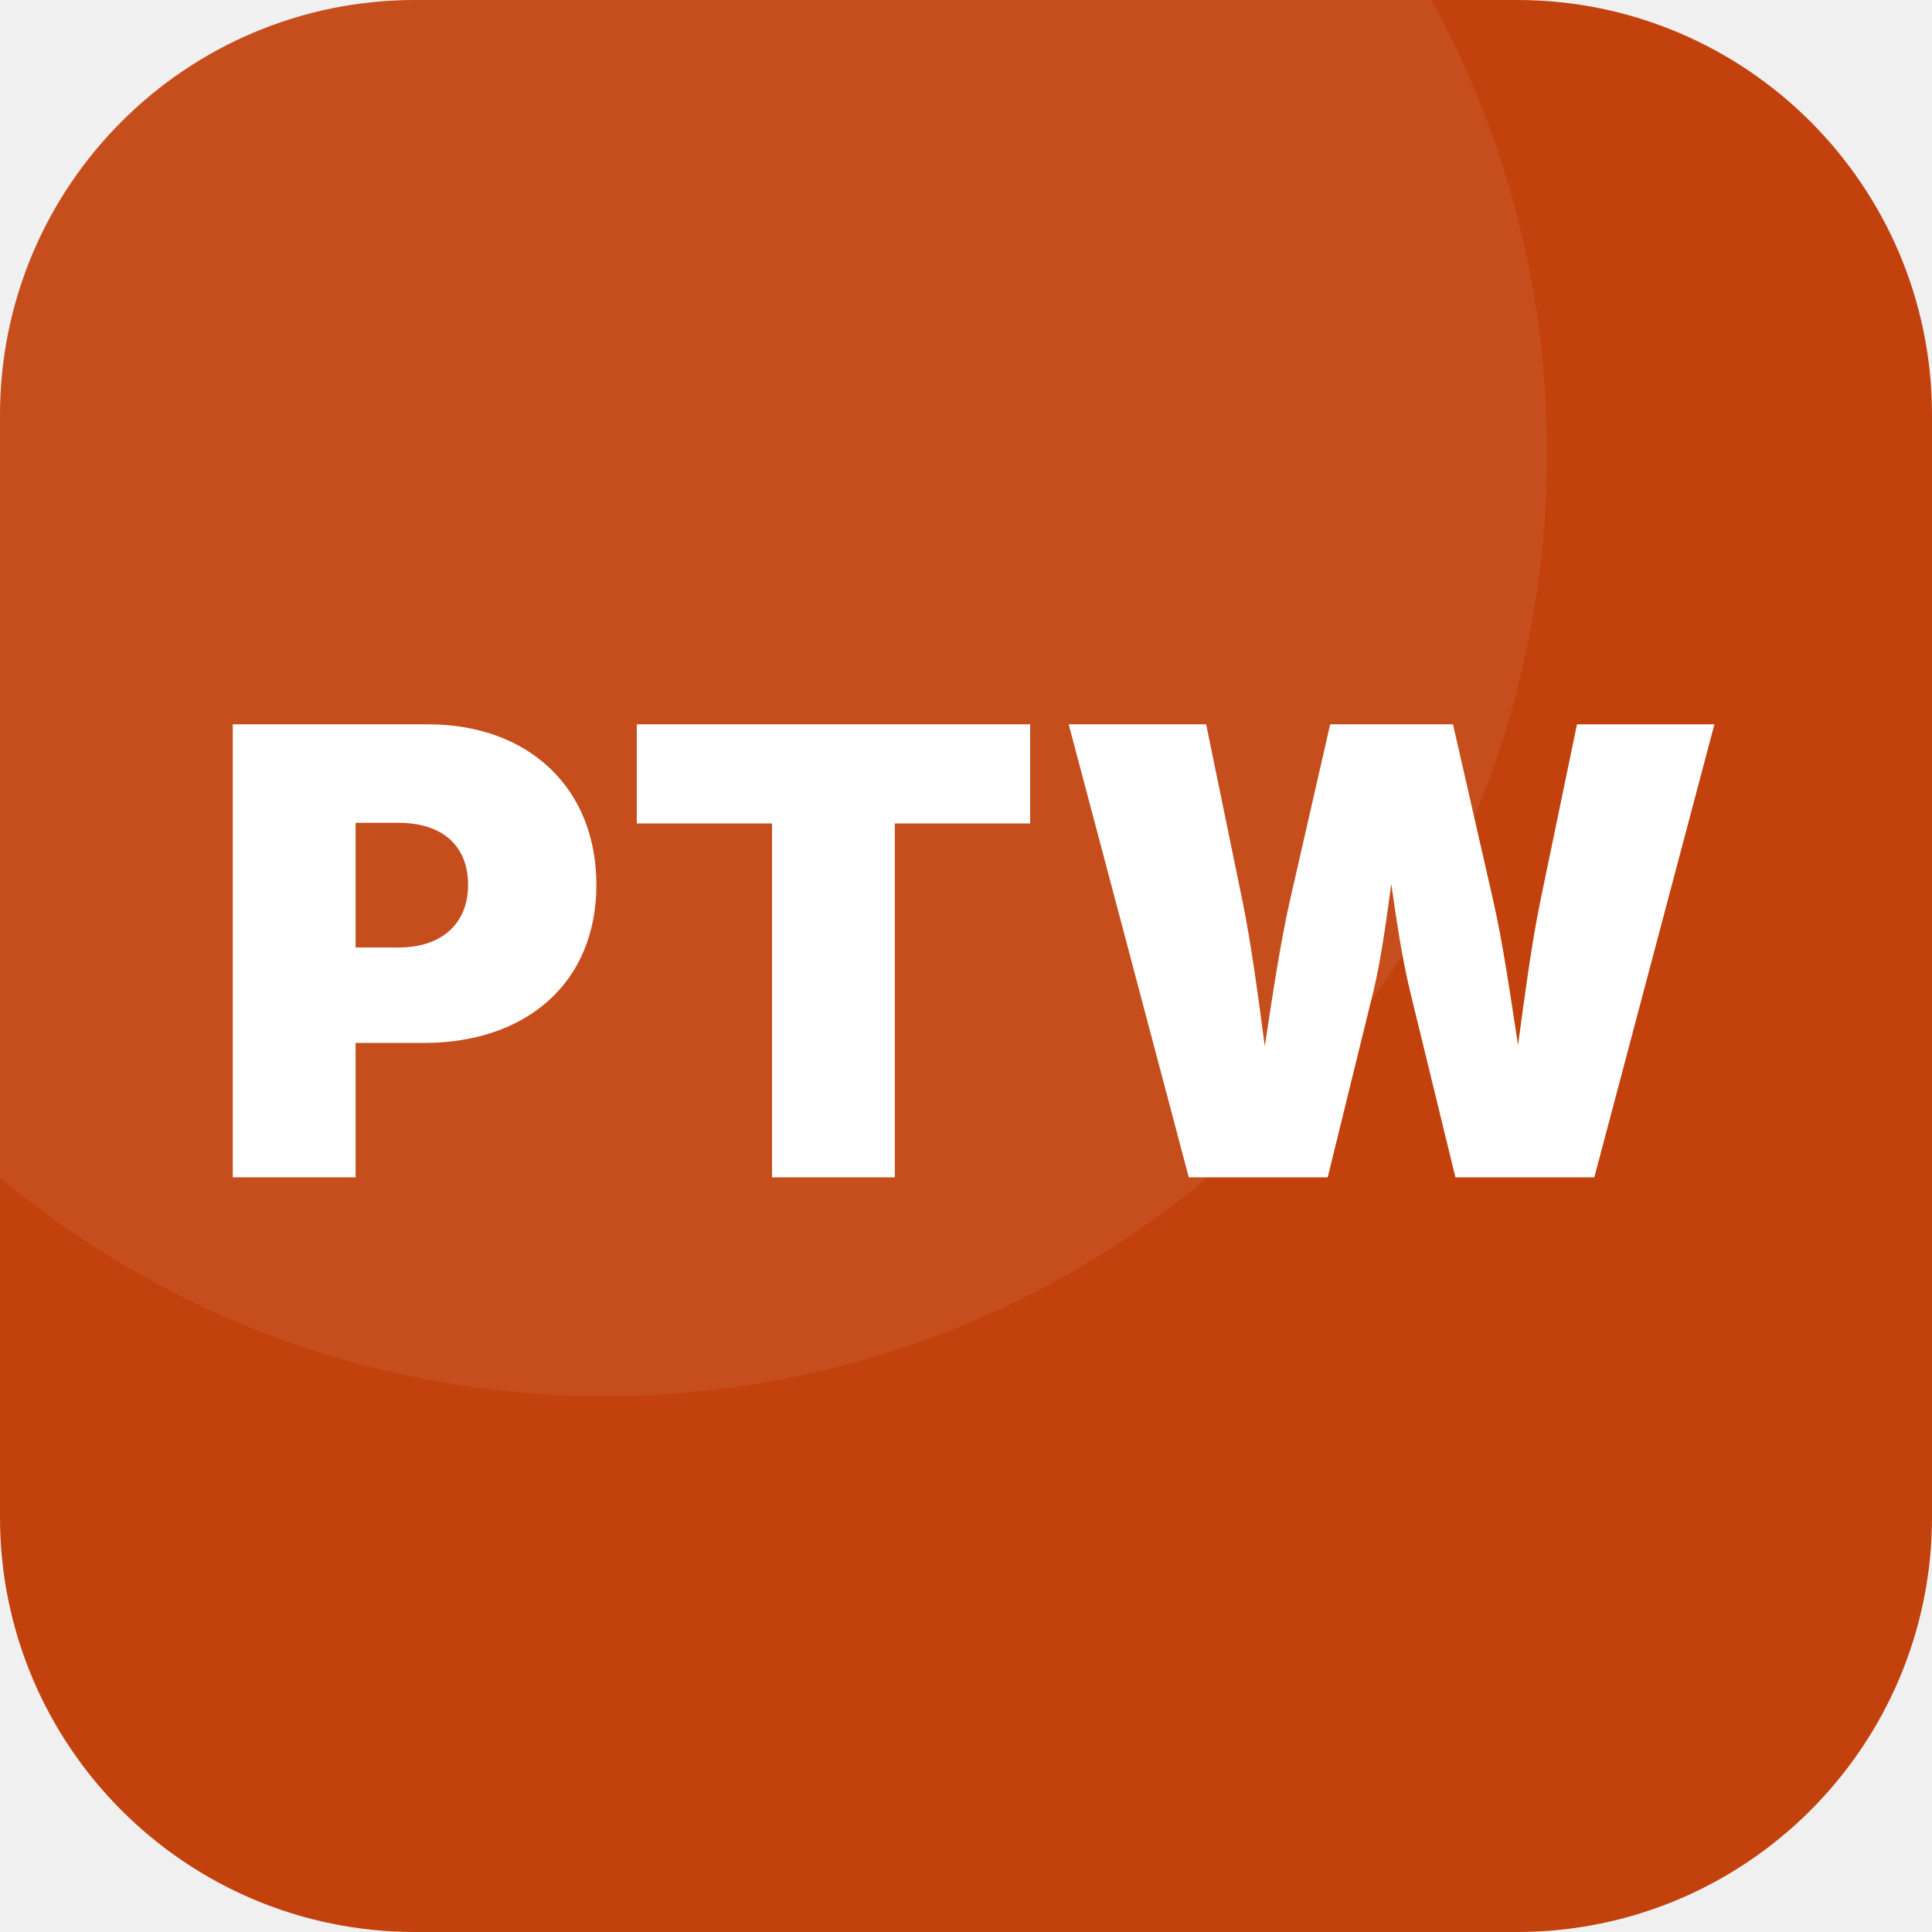
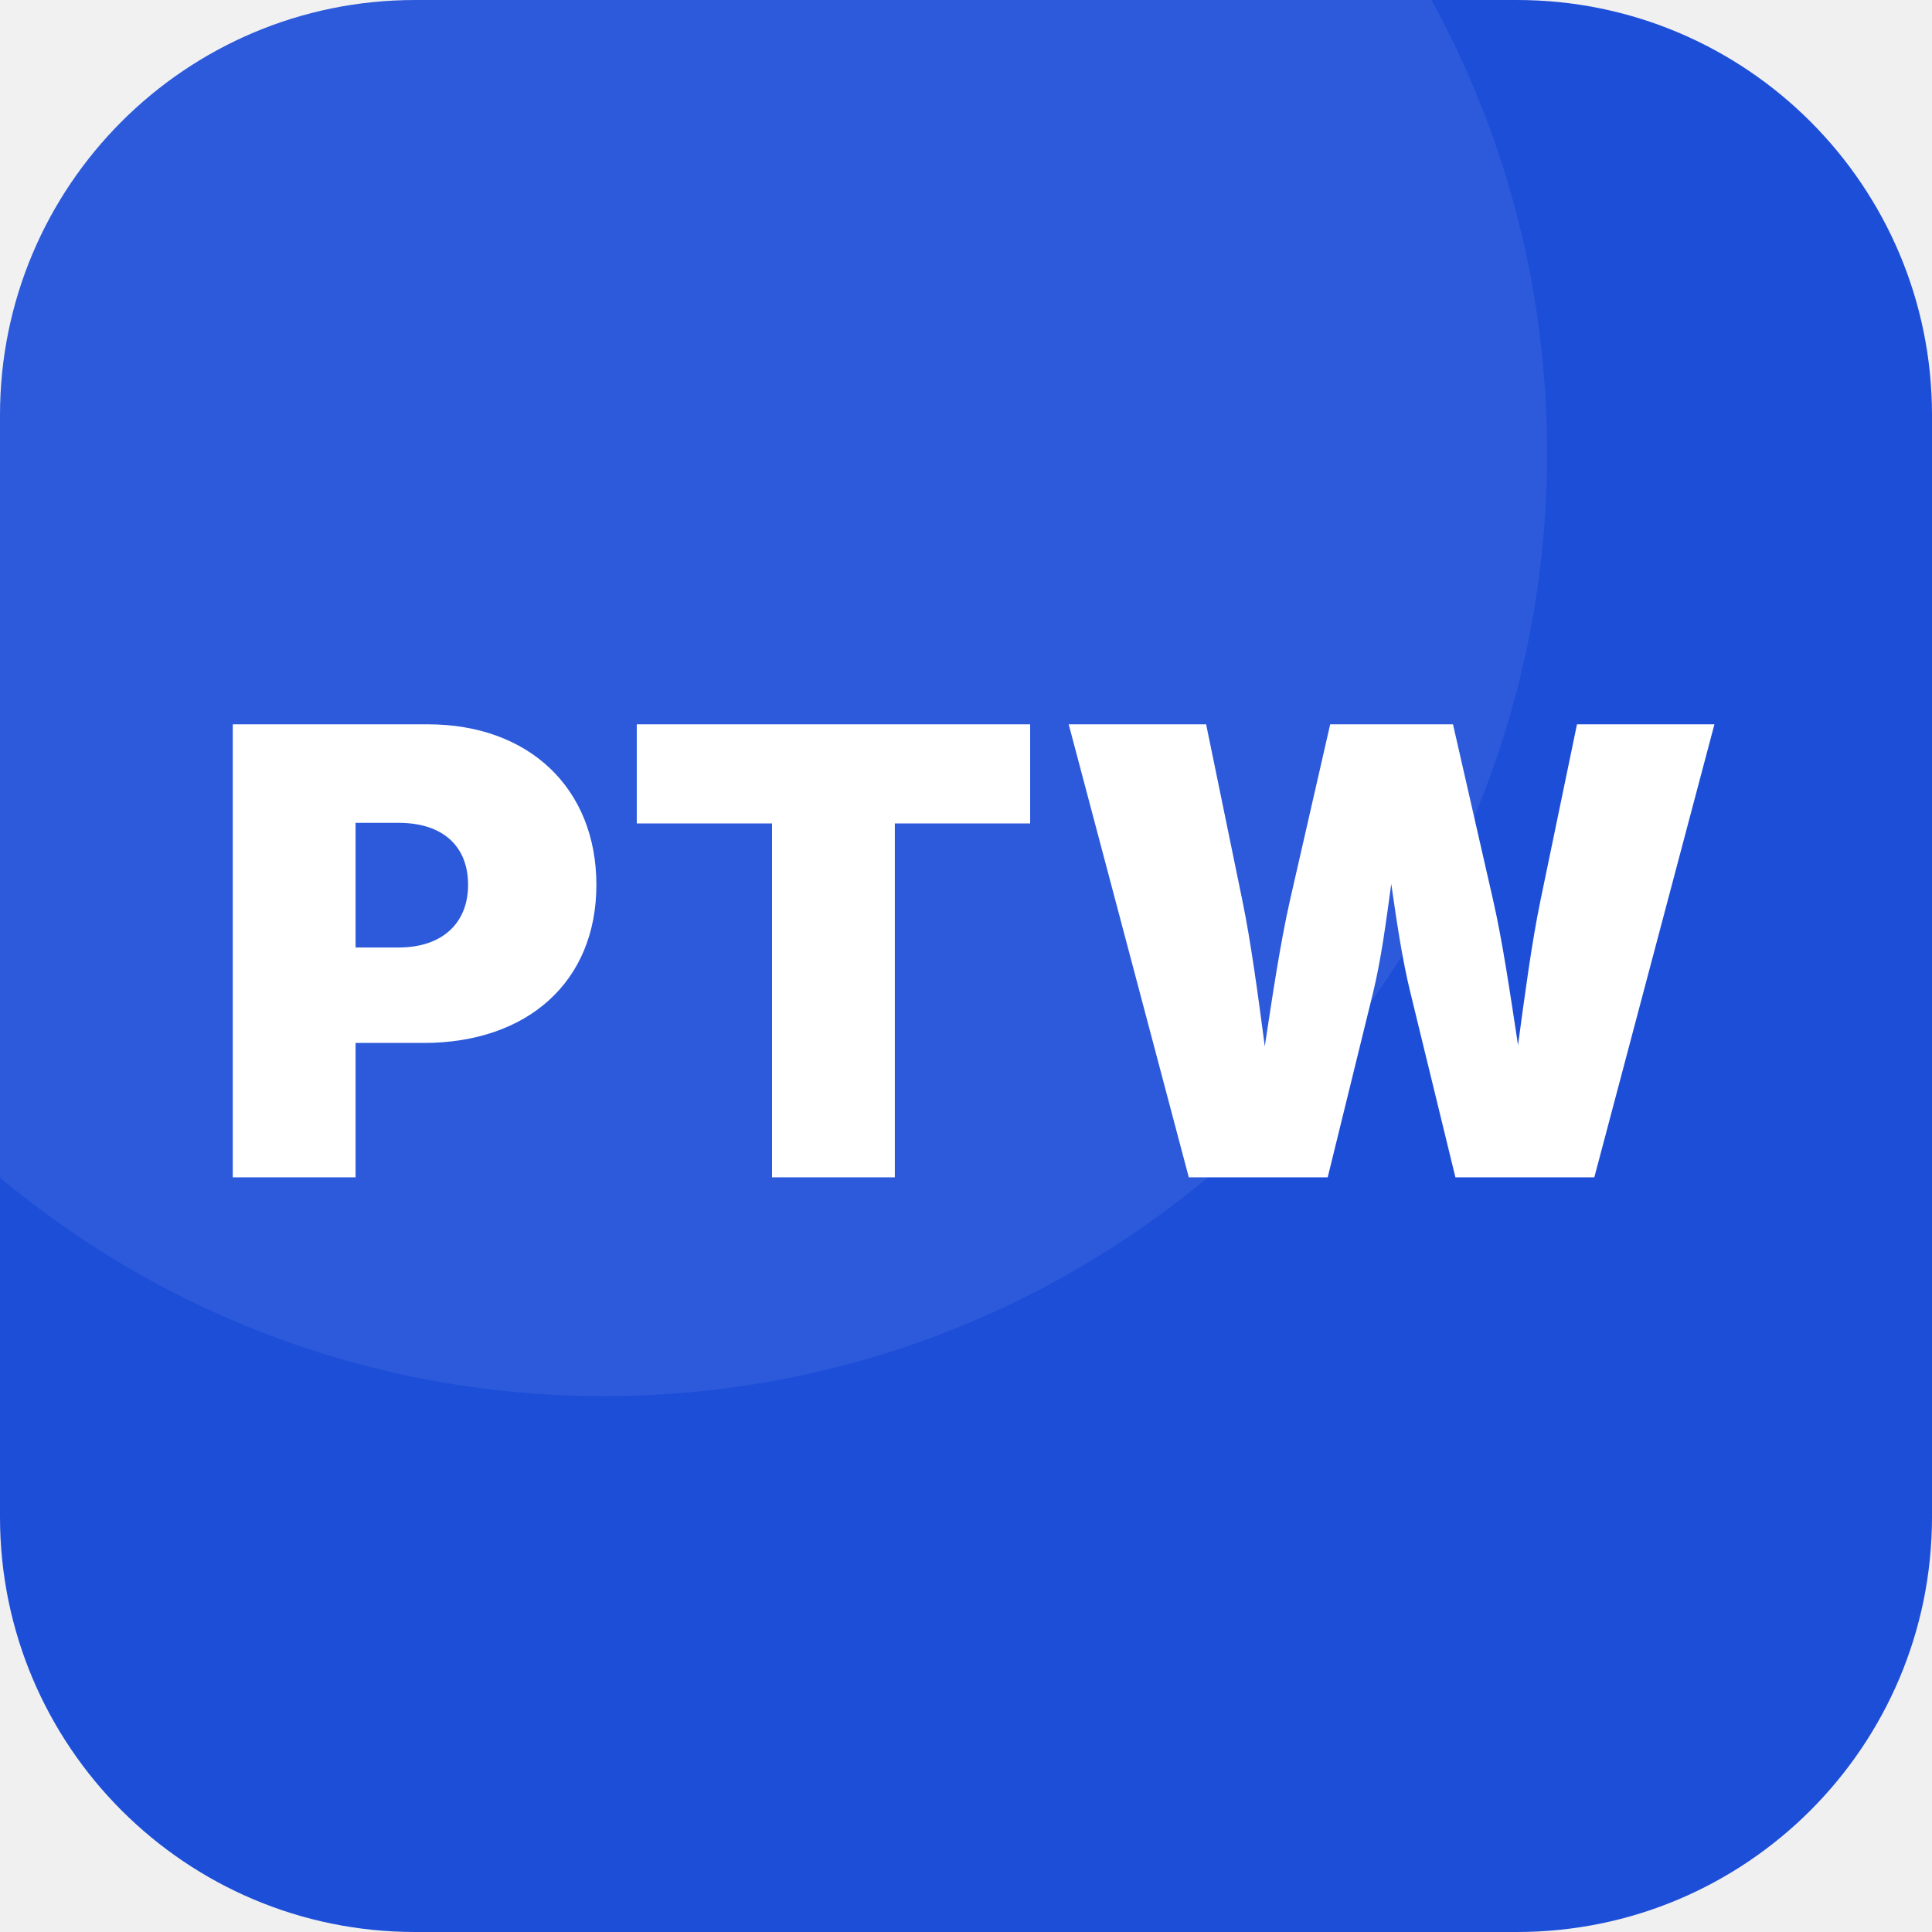
<svg xmlns="http://www.w3.org/2000/svg" viewBox="0 0 512 512">
-   <rect width="512" height="512" rx="110" fill="#c2410c" />
+   <rect width="512" height="512" rx="110" fill="#1d4ed8" />
  <circle cx="160" cy="120" r="250" fill="rgba(255,255,255,0.07)" />
  <text x="256" y="312" text-anchor="middle" font-family="'Arial Black', -apple-system, sans-serif" font-size="165" font-weight="900" fill="#ffffff" letter-spacing="2">PTW</text>
</svg>
